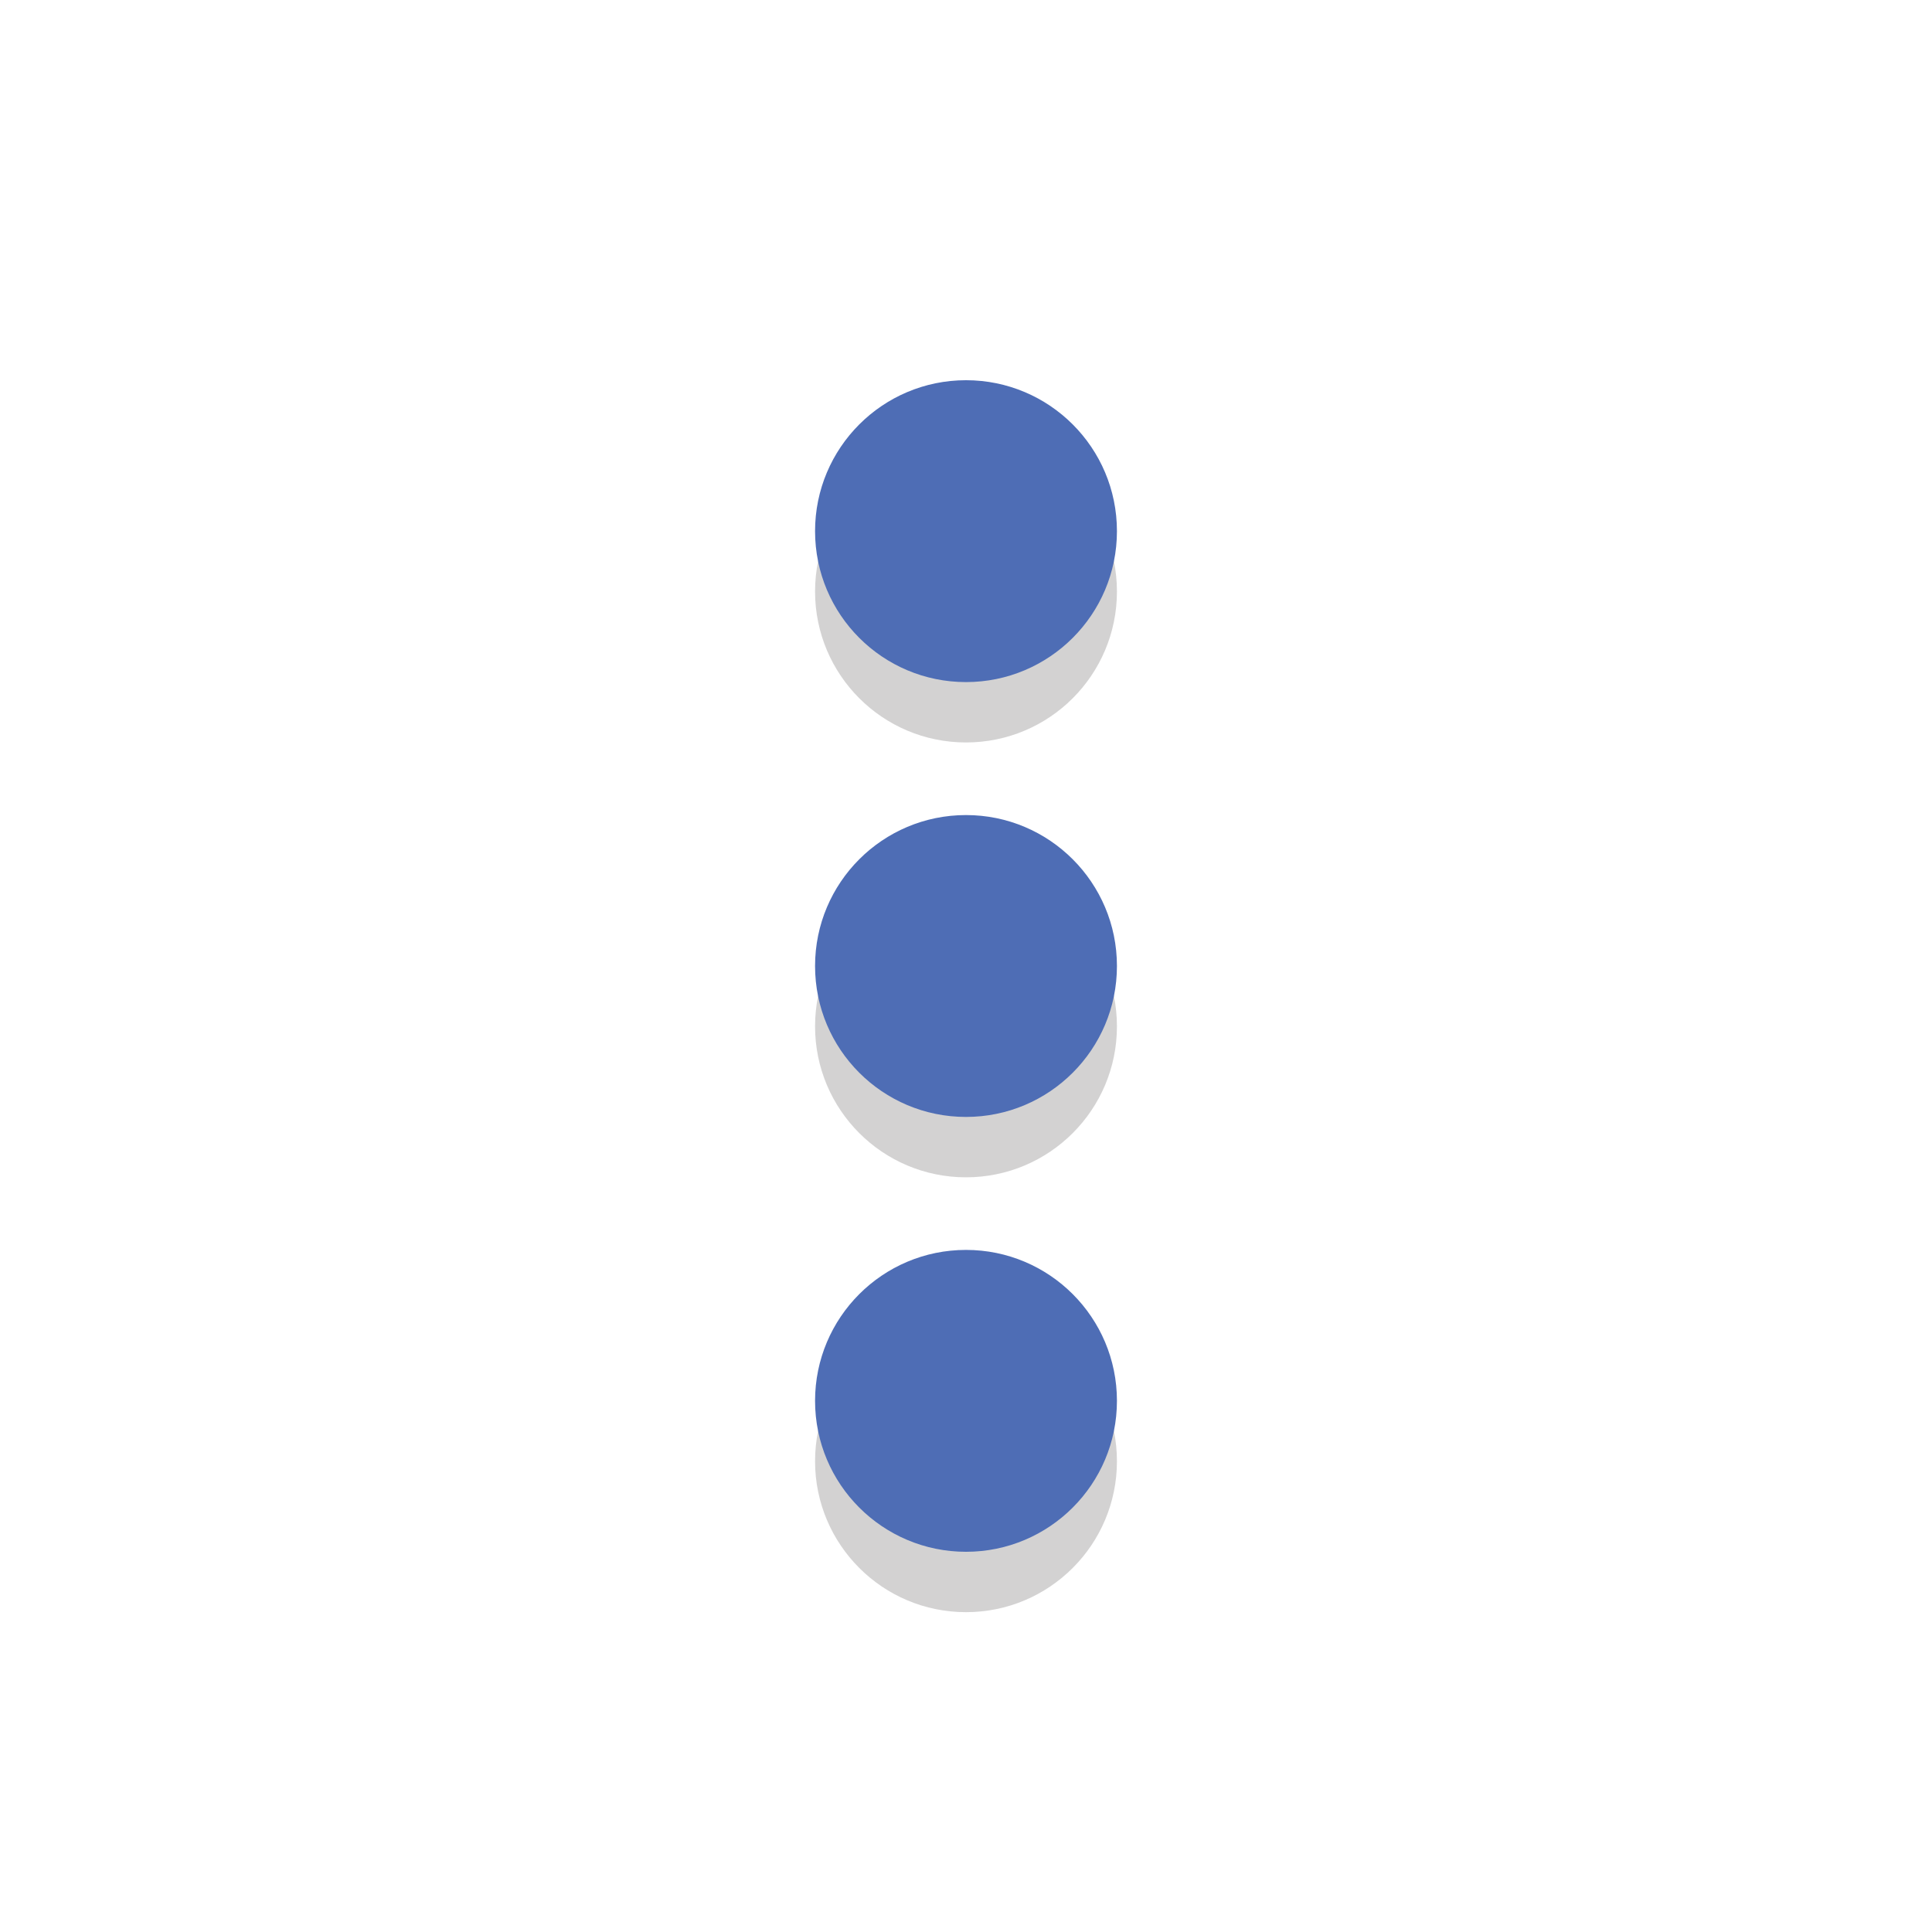
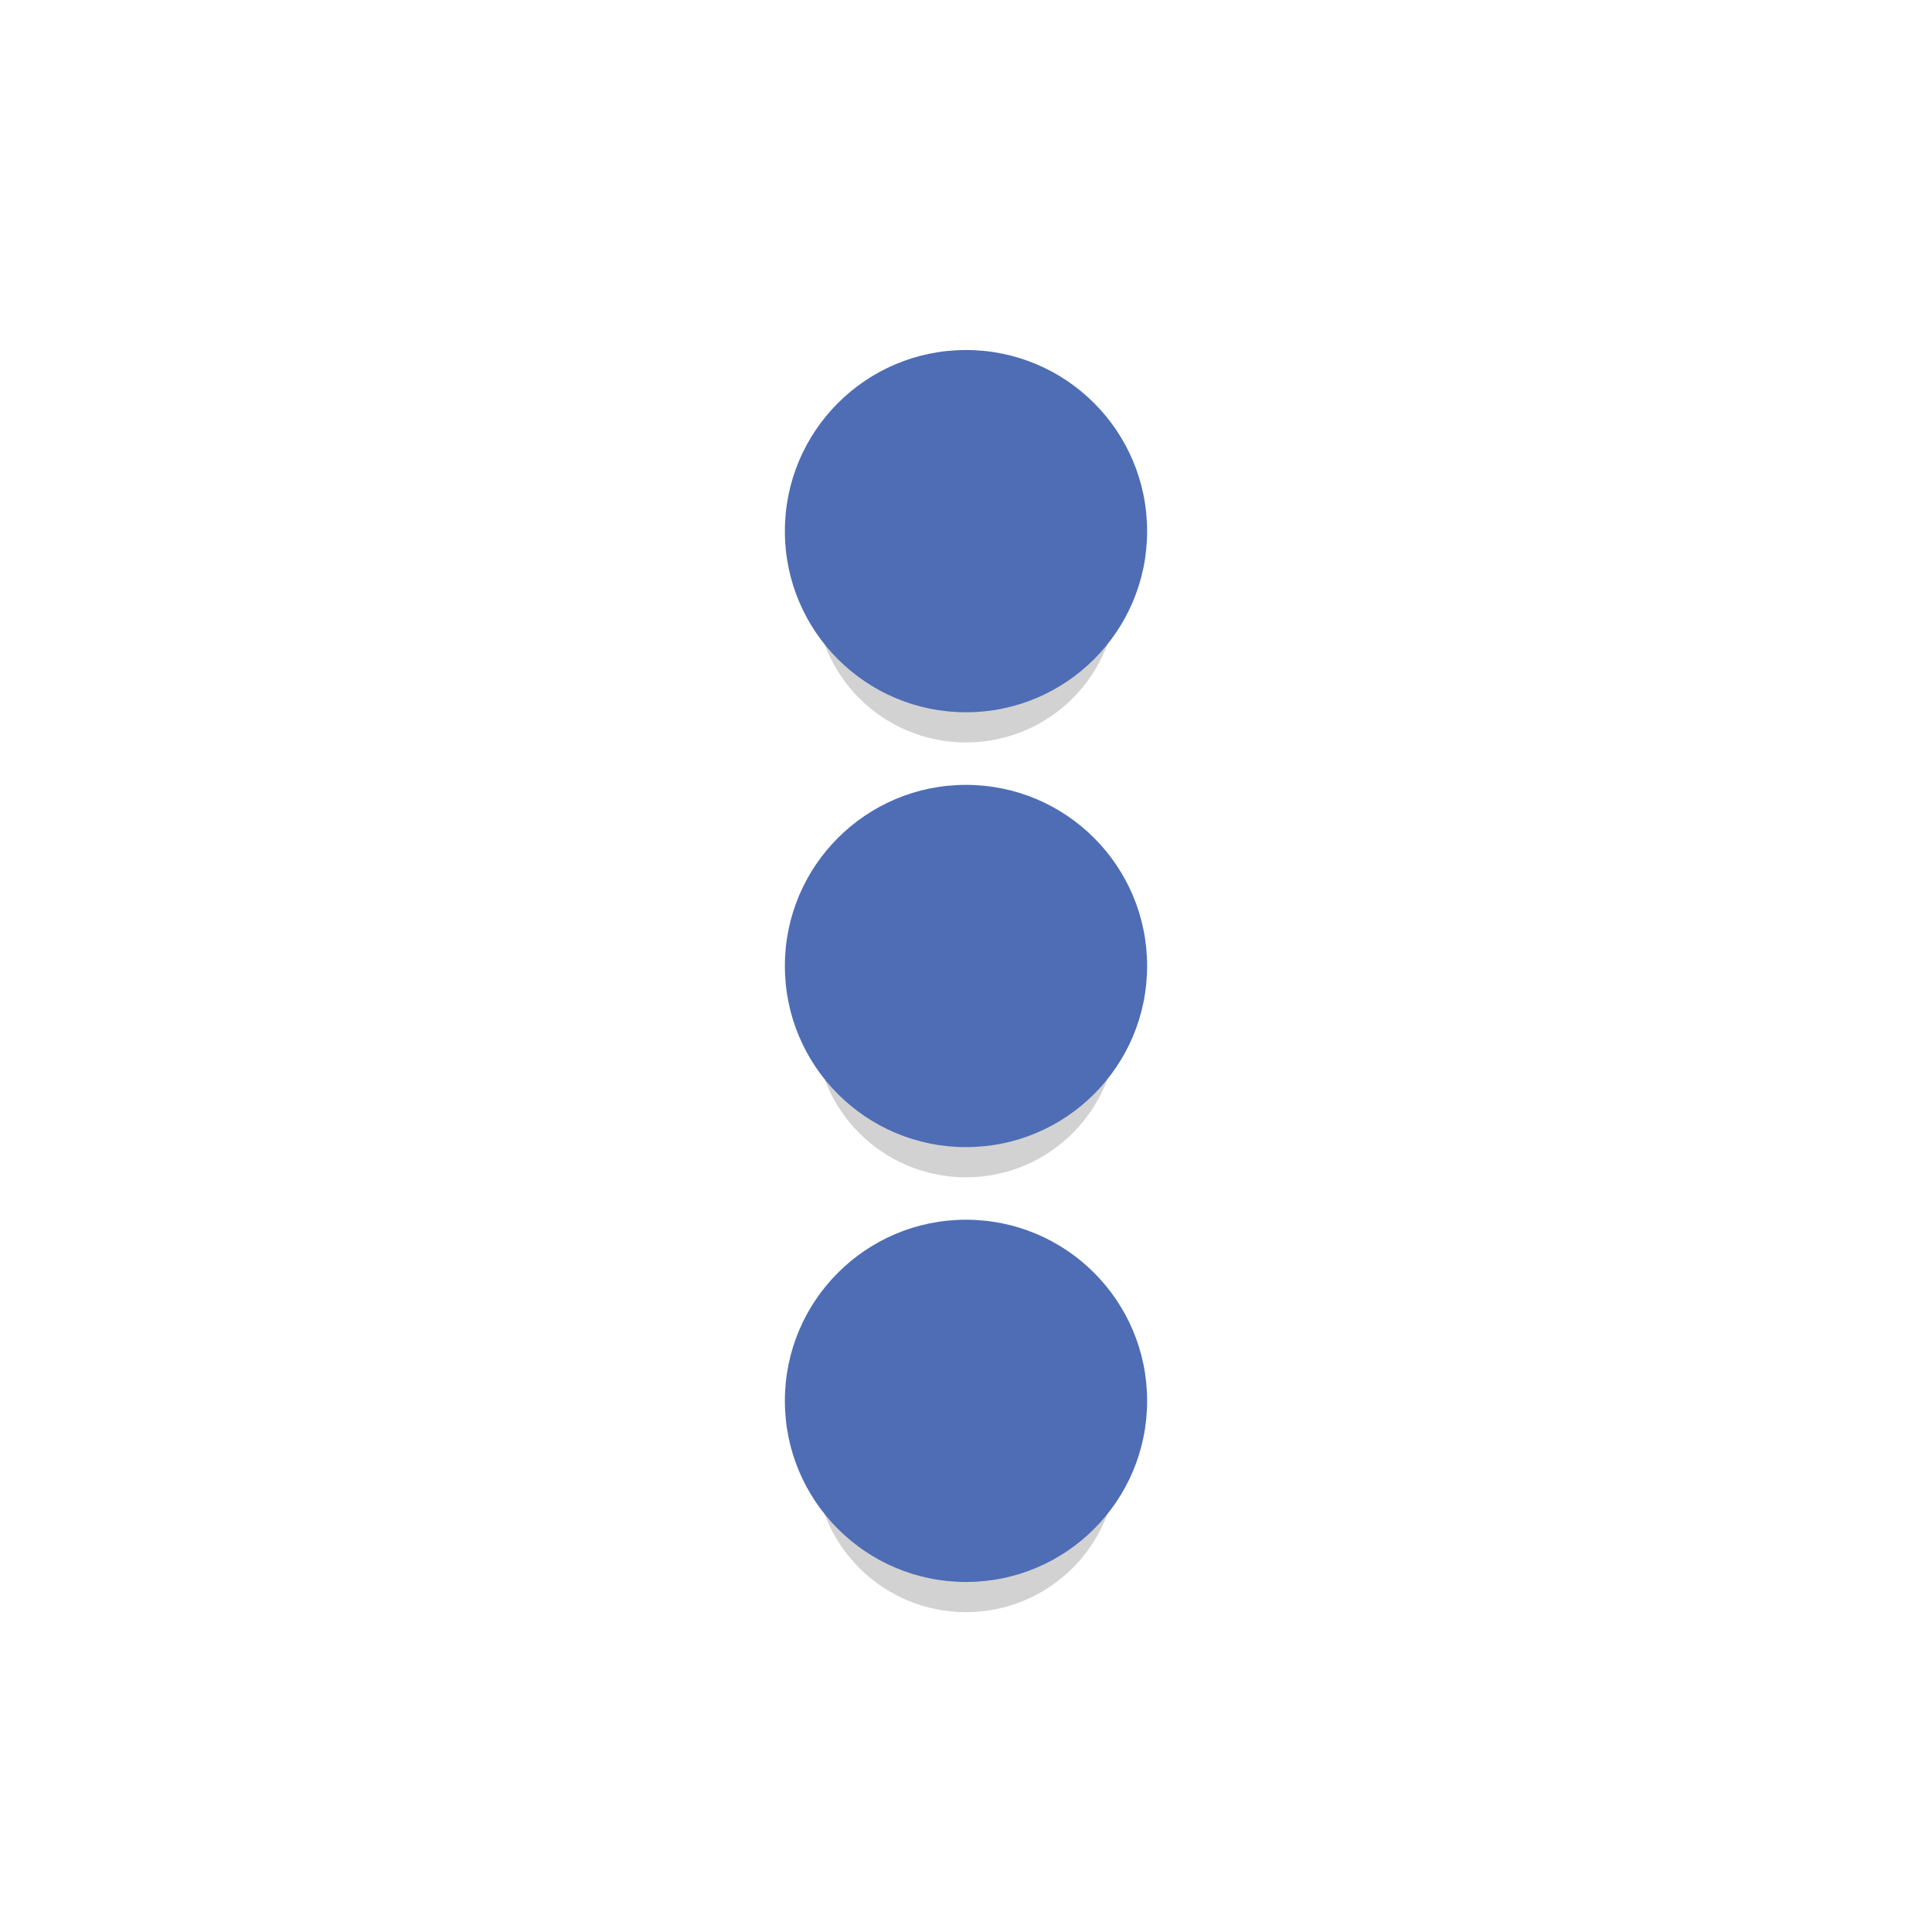
<svg xmlns="http://www.w3.org/2000/svg" width="64" height="64">
  <g>
    <rect fill="none" id="canvas_background" height="402" width="582" y="-1" x="-1" />
  </g>
  <g>
    <circle id="svg_2" r="32" fill="none" cy="32" cx="32" />
    <circle opacity="0.2" id="svg_8" r="5" fill="#231F20" cy="34" cx="32" />
    <circle opacity="0.2" id="svg_10" r="5" fill="#231F20" cy="19.595" cx="32" />
    <circle opacity="0.2" id="svg_12" r="5" fill="#231F20" cy="48.405" cx="32" />
-     <circle id="svg_14" r="5" fill="#4e6db5" cy="32" cx="32" />
-     <circle id="svg_16" r="5" fill="#4e6db5" cy="17.595" cx="32" />
-     <circle id="svg_18" r="5" fill="#4e6db5" cy="46.405" cx="32" />
+     <circle id="svg_14" r="6" fill="#4e6db5" cy="32" cx="32" />
+     <circle id="svg_16" r="6" fill="#4e6db5" cy="17.595" cx="32" />
+     <circle id="svg_18" r="6" fill="#4e6db5" cy="46.405" cx="32" />
  </g>
</svg>
